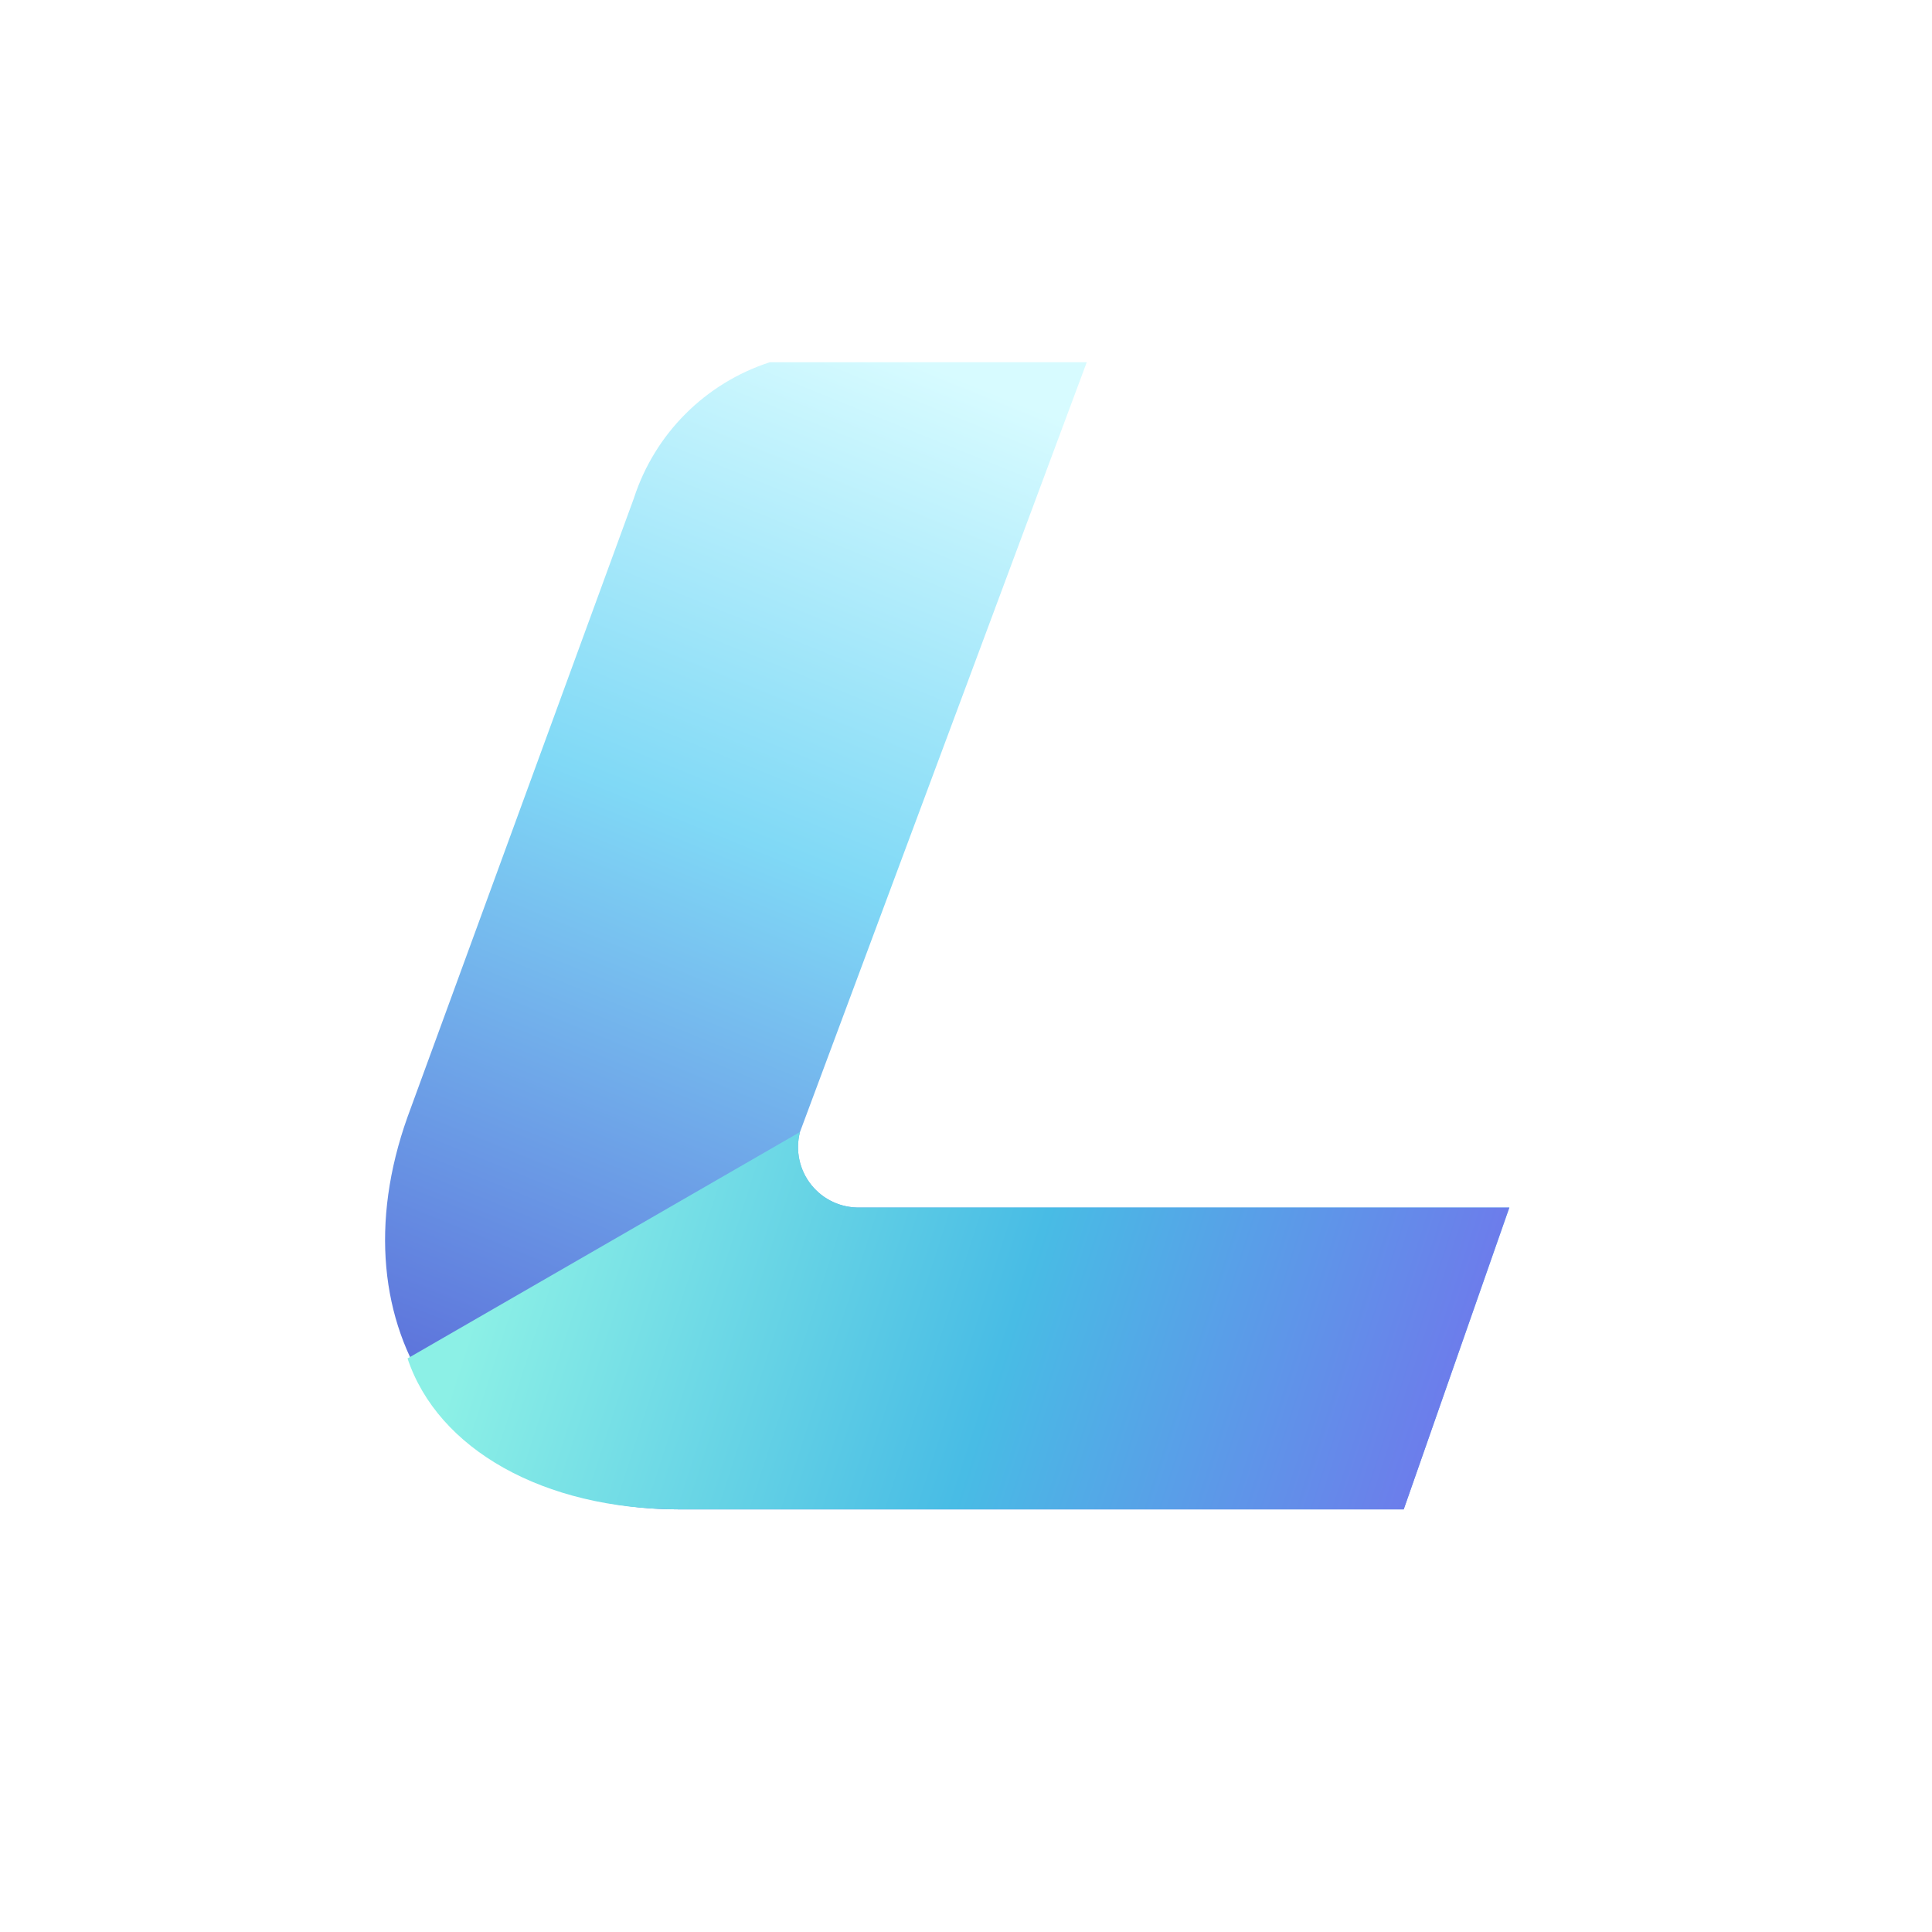
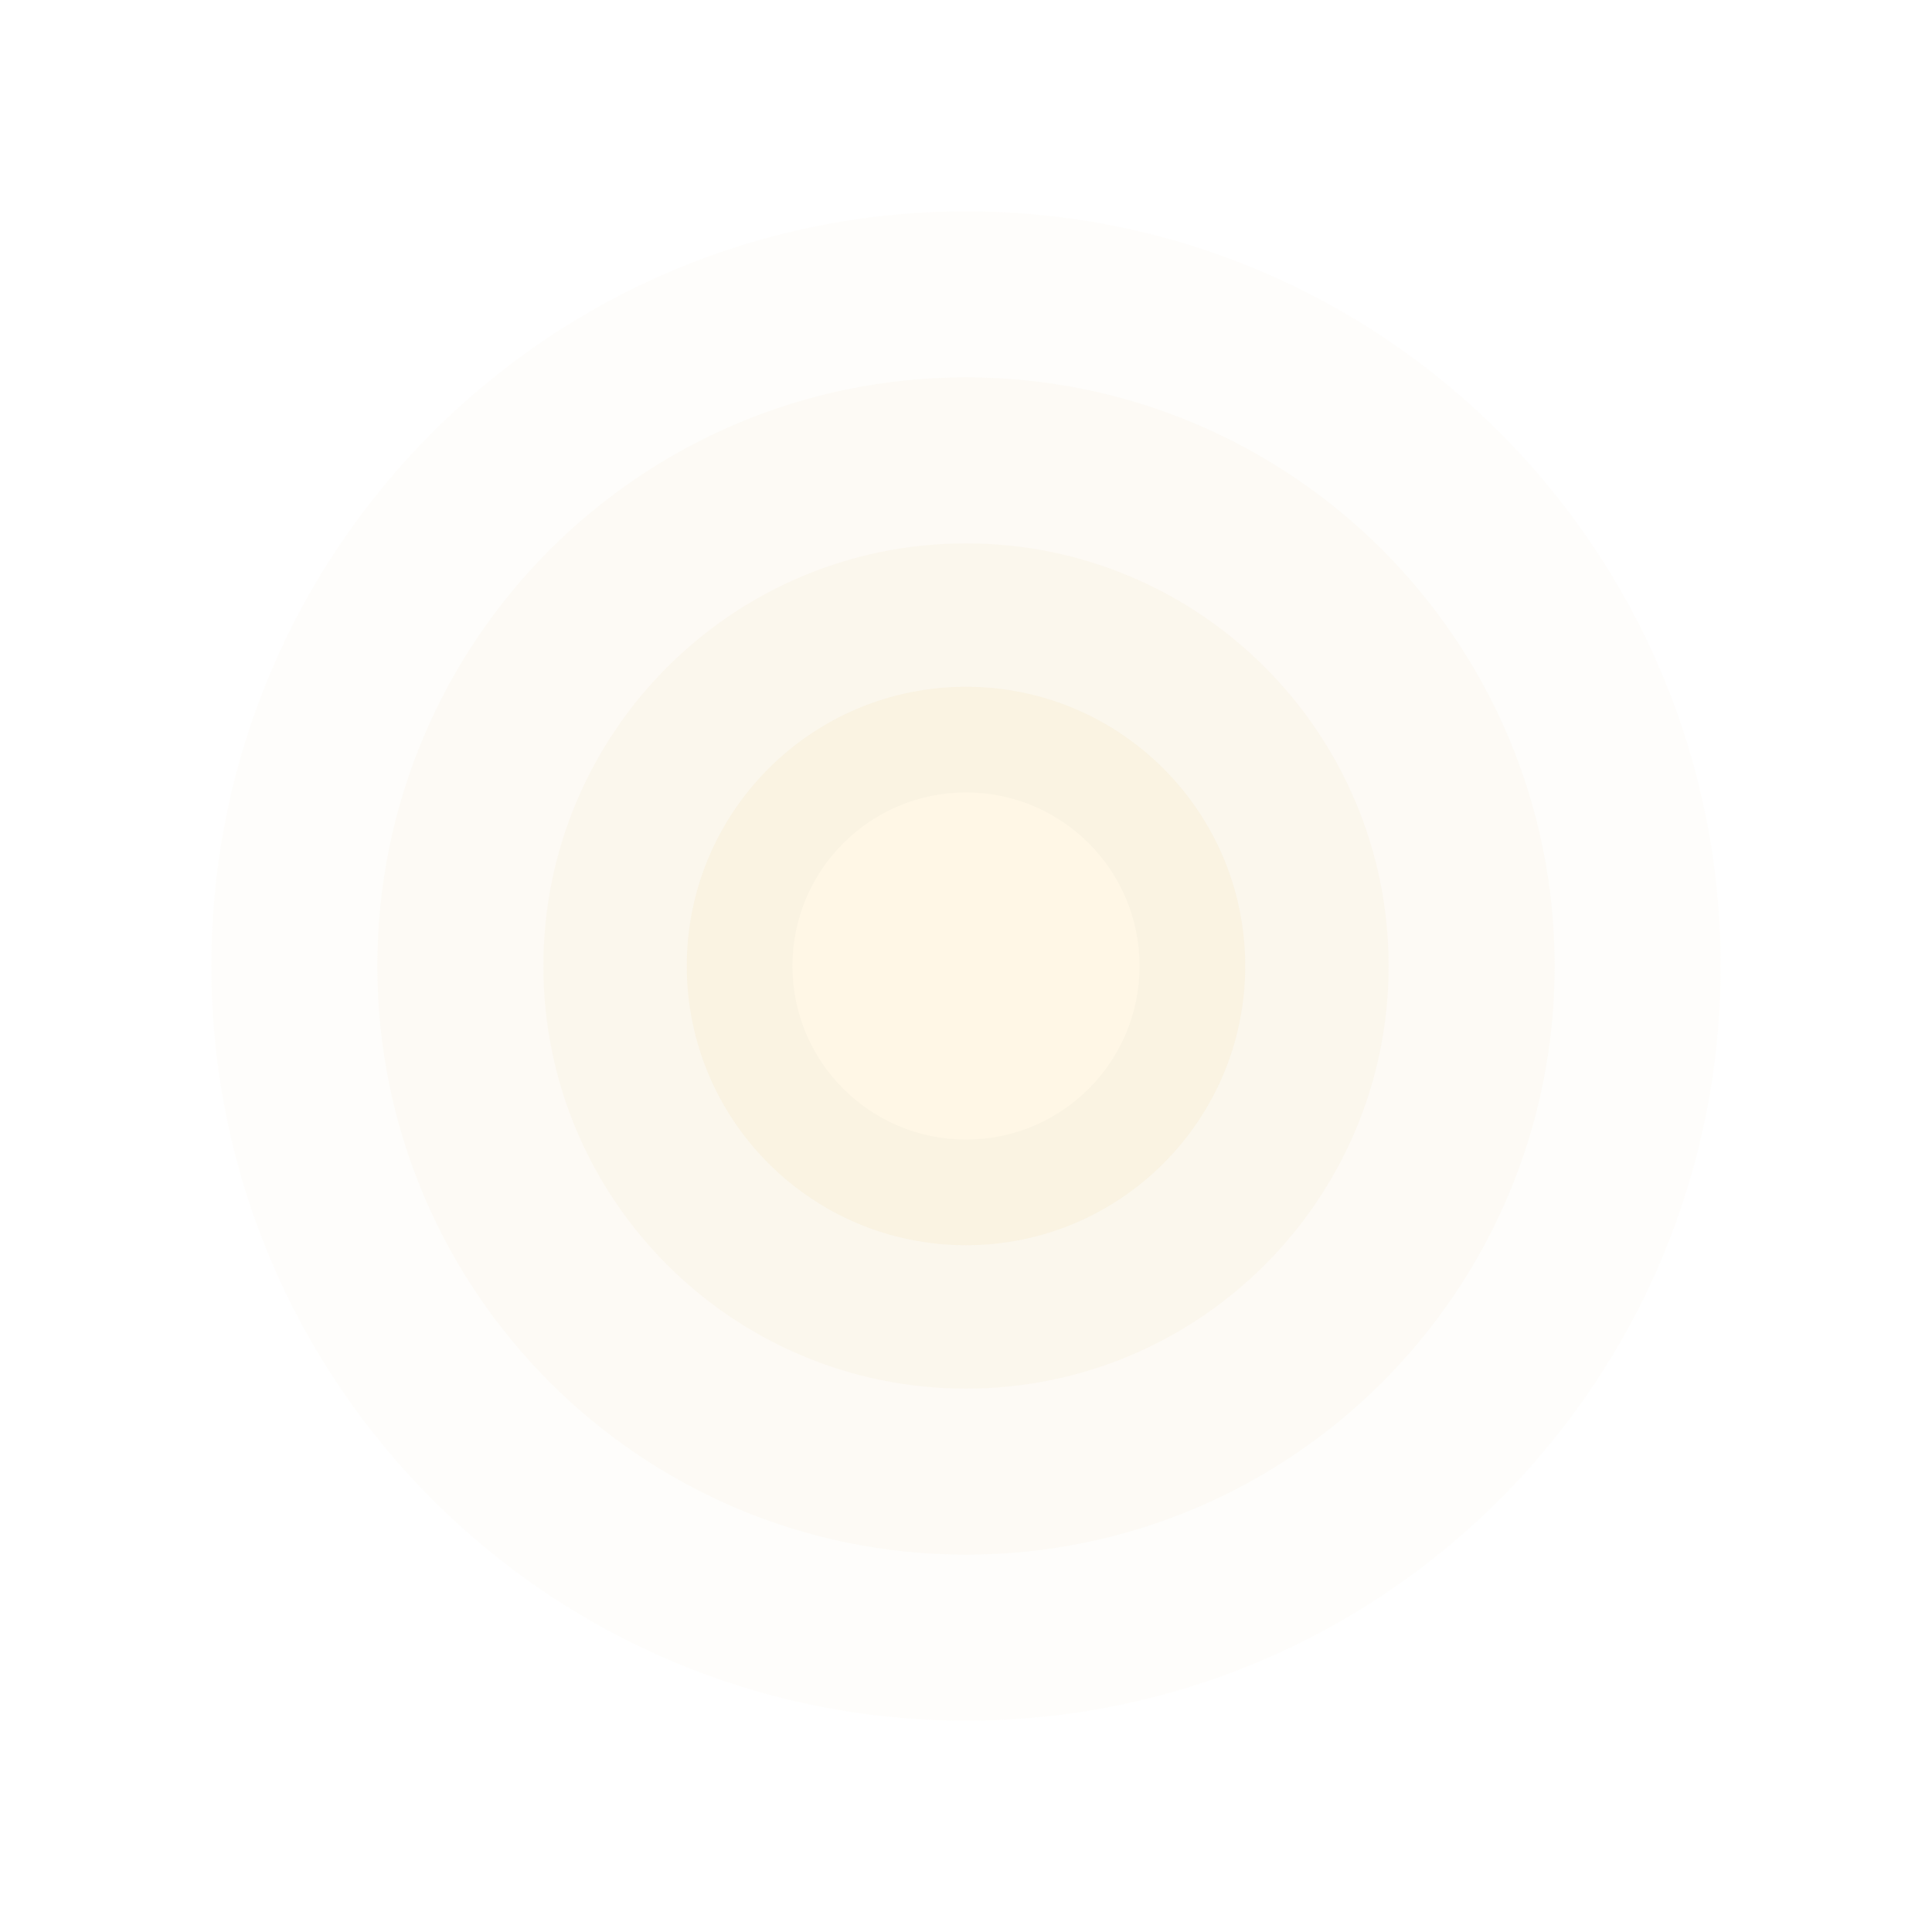
<svg xmlns="http://www.w3.org/2000/svg" viewBox="0 0 128 128">
-   <defs>
-     <linearGradient id="light" x1="61" y1="24" x2="33" y2="93" gradientUnits="userSpaceOnUse">
-       <stop stop-color="#d7fbff" />
-       <stop offset=".45" stop-color="#80d9f6" />
-       <stop offset="1" stop-color="#5d73db" />
-     </linearGradient>
-     <linearGradient id="fold" x1="34" y1="79" x2="99" y2="100" gradientUnits="userSpaceOnUse">
-       <stop stop-color="#8cf0e6" />
-       <stop offset=".5" stop-color="#48bce5" />
-       <stop offset="1" stop-color="#7371ec" />
-     </linearGradient>
-   </defs>
-   <path d="M51 24h21L53 75a4 4 0 0 0 4 5h43l-7 20H45C30 100 22 88 27 74l15-41a14 14 0 0 1 9-9Z" fill="url(#light)" />
-   <path d="M53 75a4 4 0 0 0 4 5h43l-7 20H45c-9 0-16-4-18-10Z" fill="url(#fold)" />
+   <circle cx="64" cy="64" r="50" fill="#f3e6c8" opacity="0.07" />
+   <circle cx="64" cy="64" r="39" fill="#f3e6c8" opacity="0.11" />
+   <circle cx="64" cy="64" r="28" fill="#f6e9cc" opacity="0.2" />
+   <circle cx="64" cy="64" r="18.5" fill="#f8eed6" opacity="0.48" />
+   <circle cx="64" cy="64" r="11.5" fill="#fff7e6" />
</svg>
